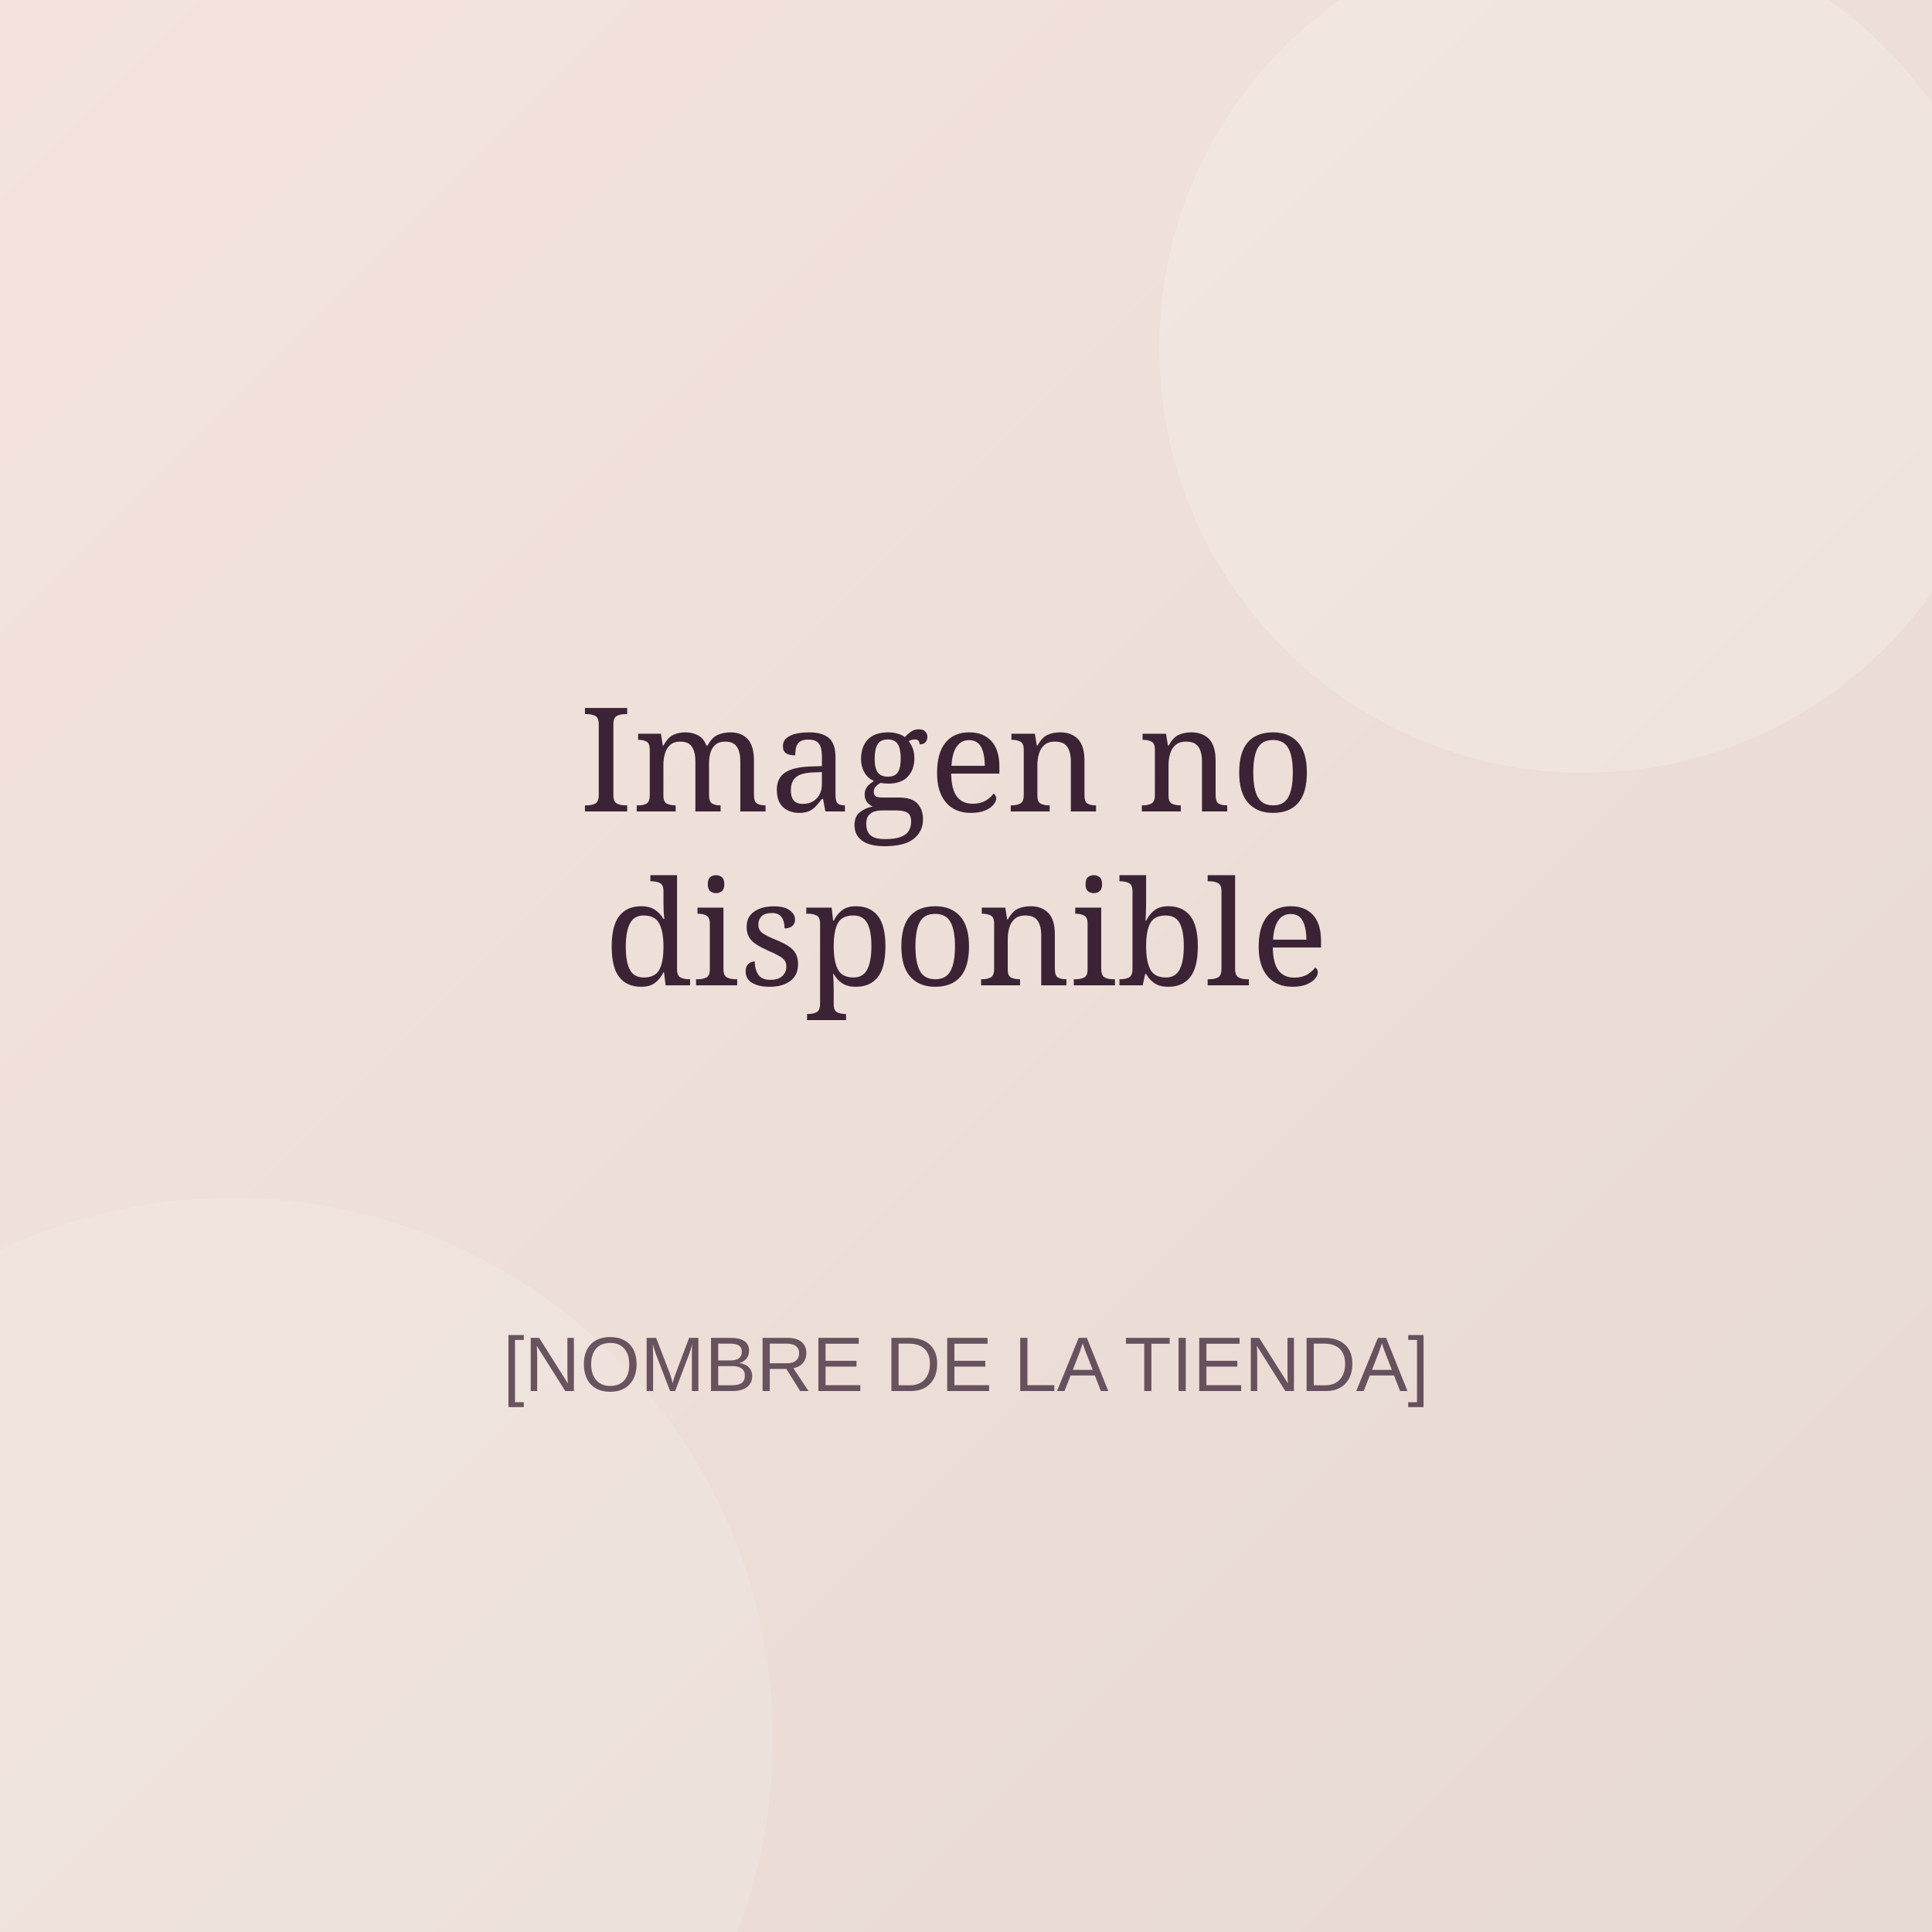
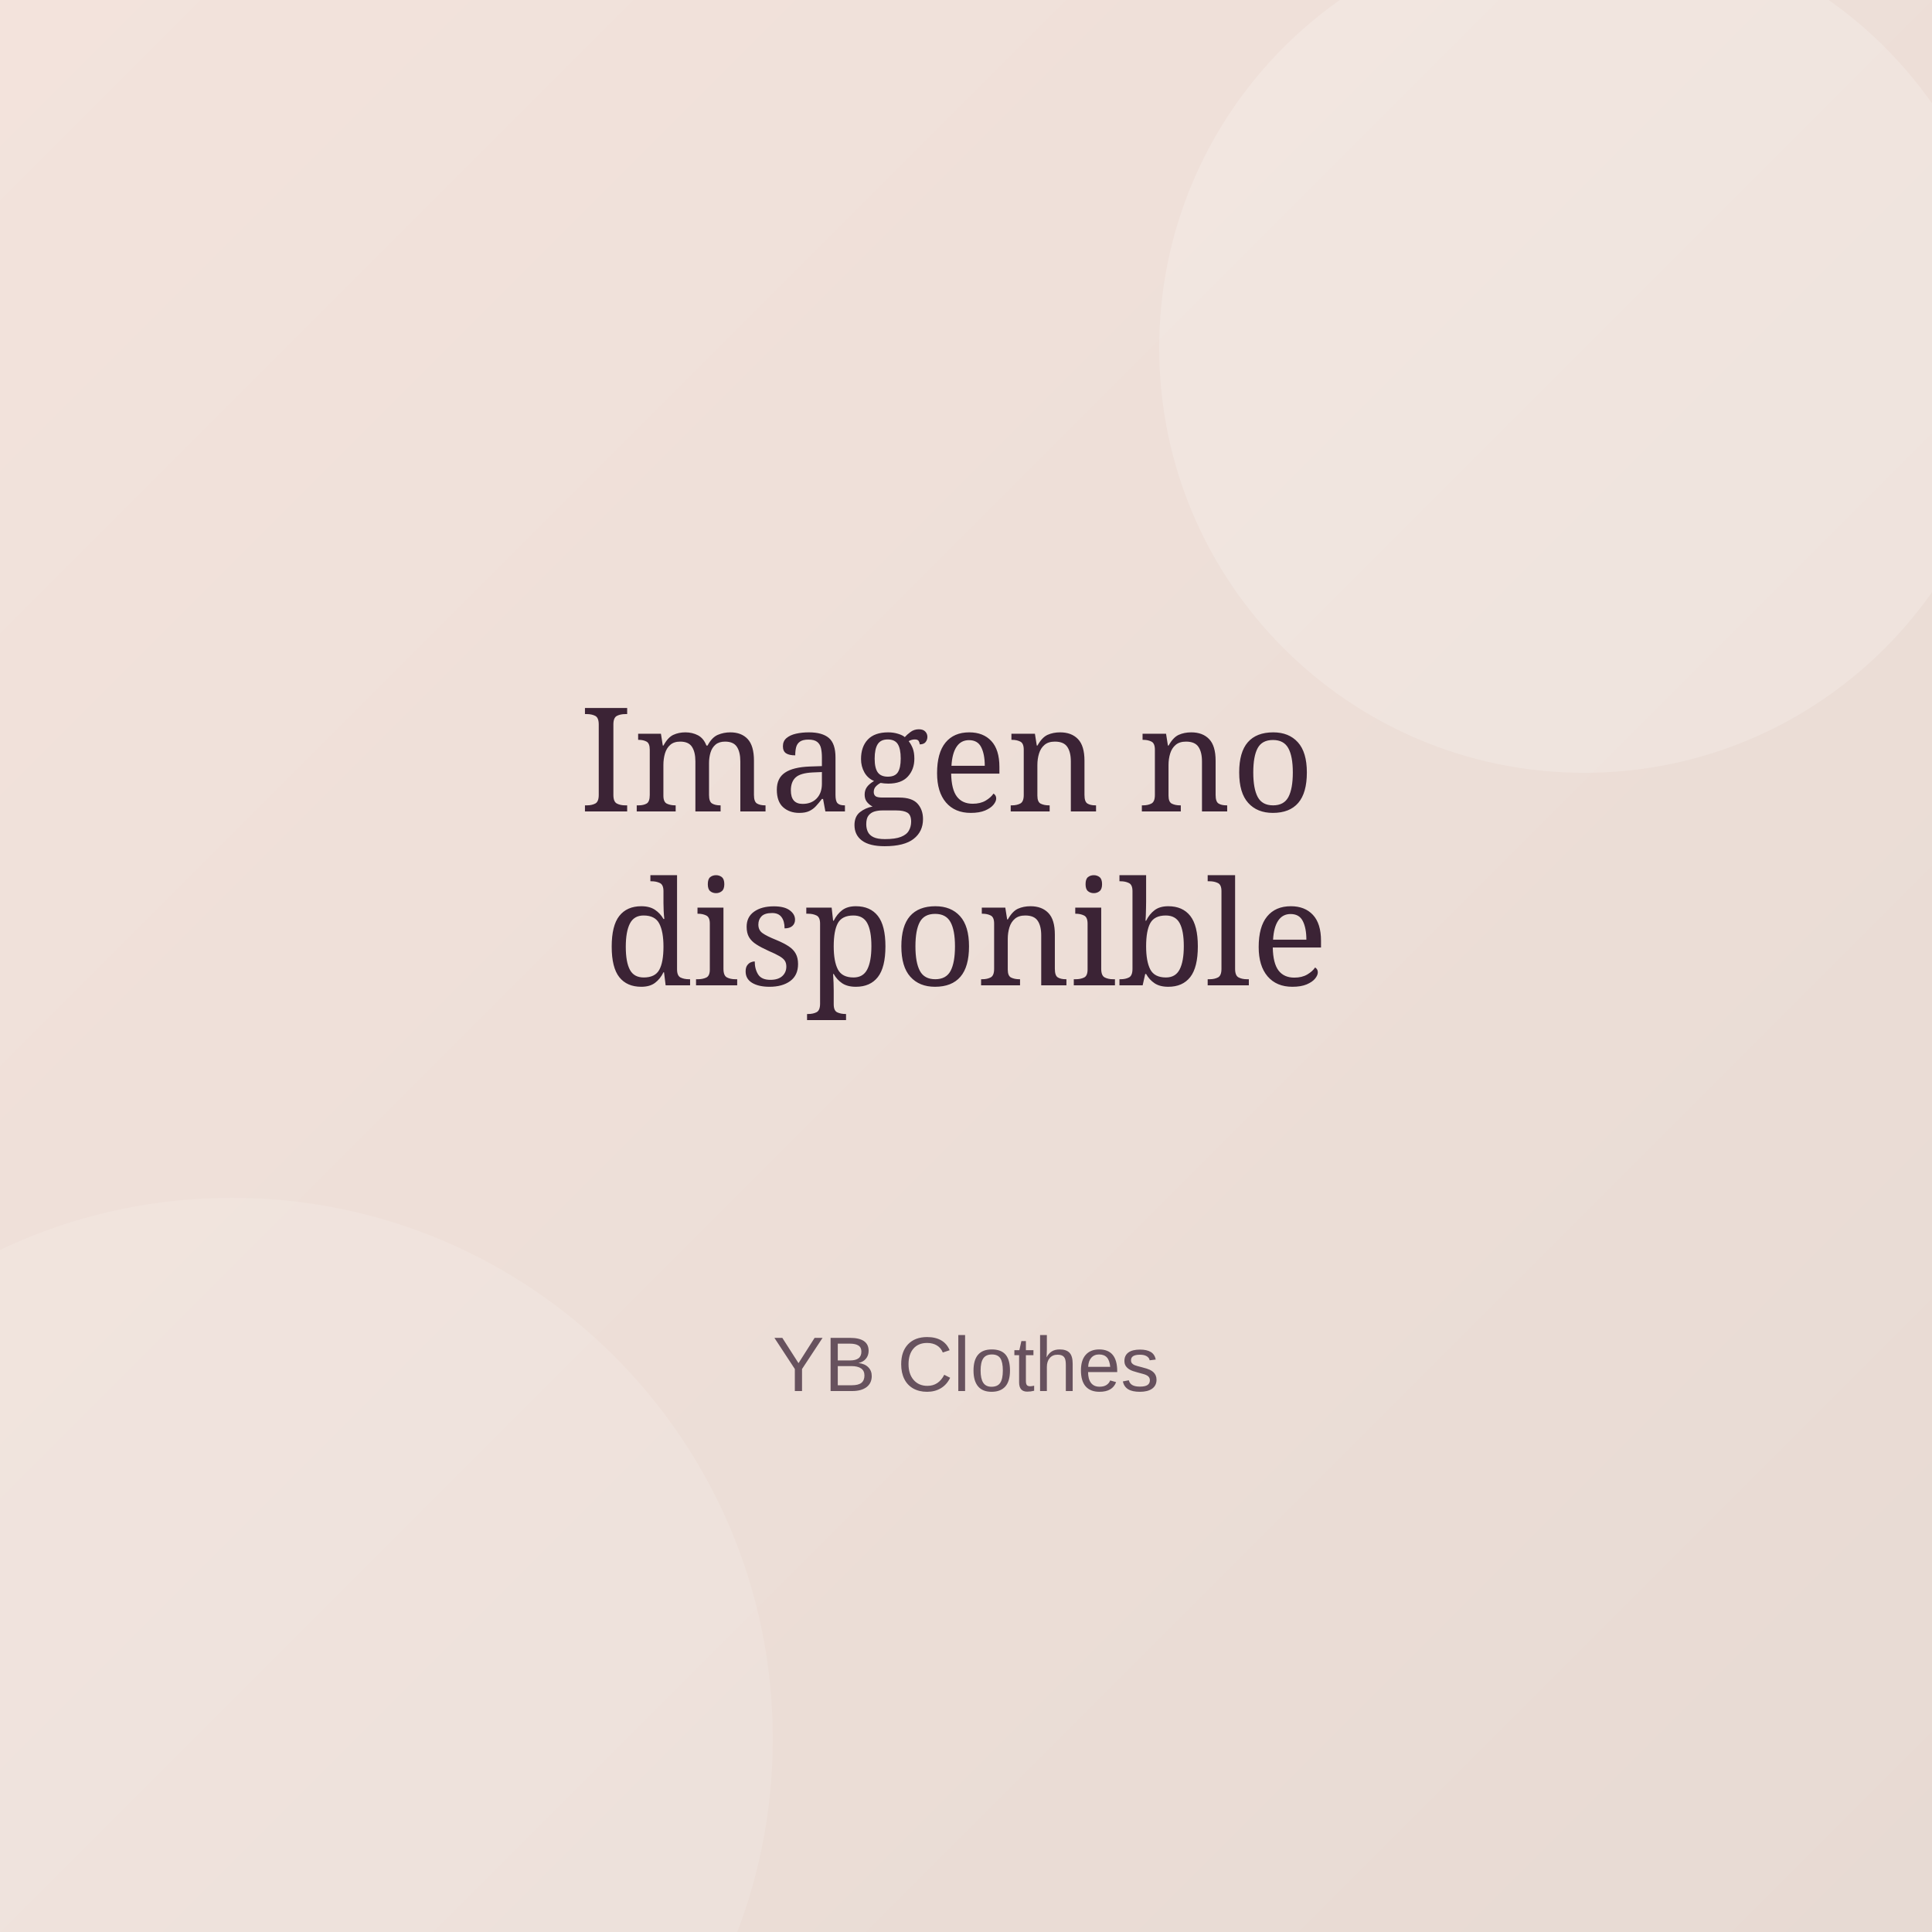
<svg xmlns="http://www.w3.org/2000/svg" viewBox="0 0 600 600" width="600" height="600" role="img" aria-label="Imagen no disponible">
  <defs>
    <linearGradient id="g" x1="0" y1="0" x2="1" y2="1">
      <stop offset="0" stop-color="#F3E3DC" />
      <stop offset="1" stop-color="#E7DAD3" />
    </linearGradient>
  </defs>
  <rect width="600" height="600" fill="url(#g)" />
  <circle cx="492" cy="108.0" r="132.0" fill="#ffffff" opacity="0.18" />
  <circle cx="72.0" cy="540.0" r="168" fill="#ffffff" opacity="0.12" />
  <text x="50%" y="252.0" text-anchor="middle" font-family="Georgia, serif" font-size="45" fill="#3B2335">
    <tspan x="50%" dy="0em">Imagen no</tspan>
    <tspan x="50%" dy="1.2em">disponible</tspan>
  </text>
-   <text x="50%" y="432.0" text-anchor="middle" font-family="Arial, sans-serif" font-size="24" fill="#3B2335" opacity="0.75">[NOMBRE DE LA TIENDA]</text>
+   <text x="50%" y="432.0" text-anchor="middle" font-family="Arial, sans-serif" font-size="24" fill="#3B2335" opacity="0.75">YB Clothes</text>
</svg>
